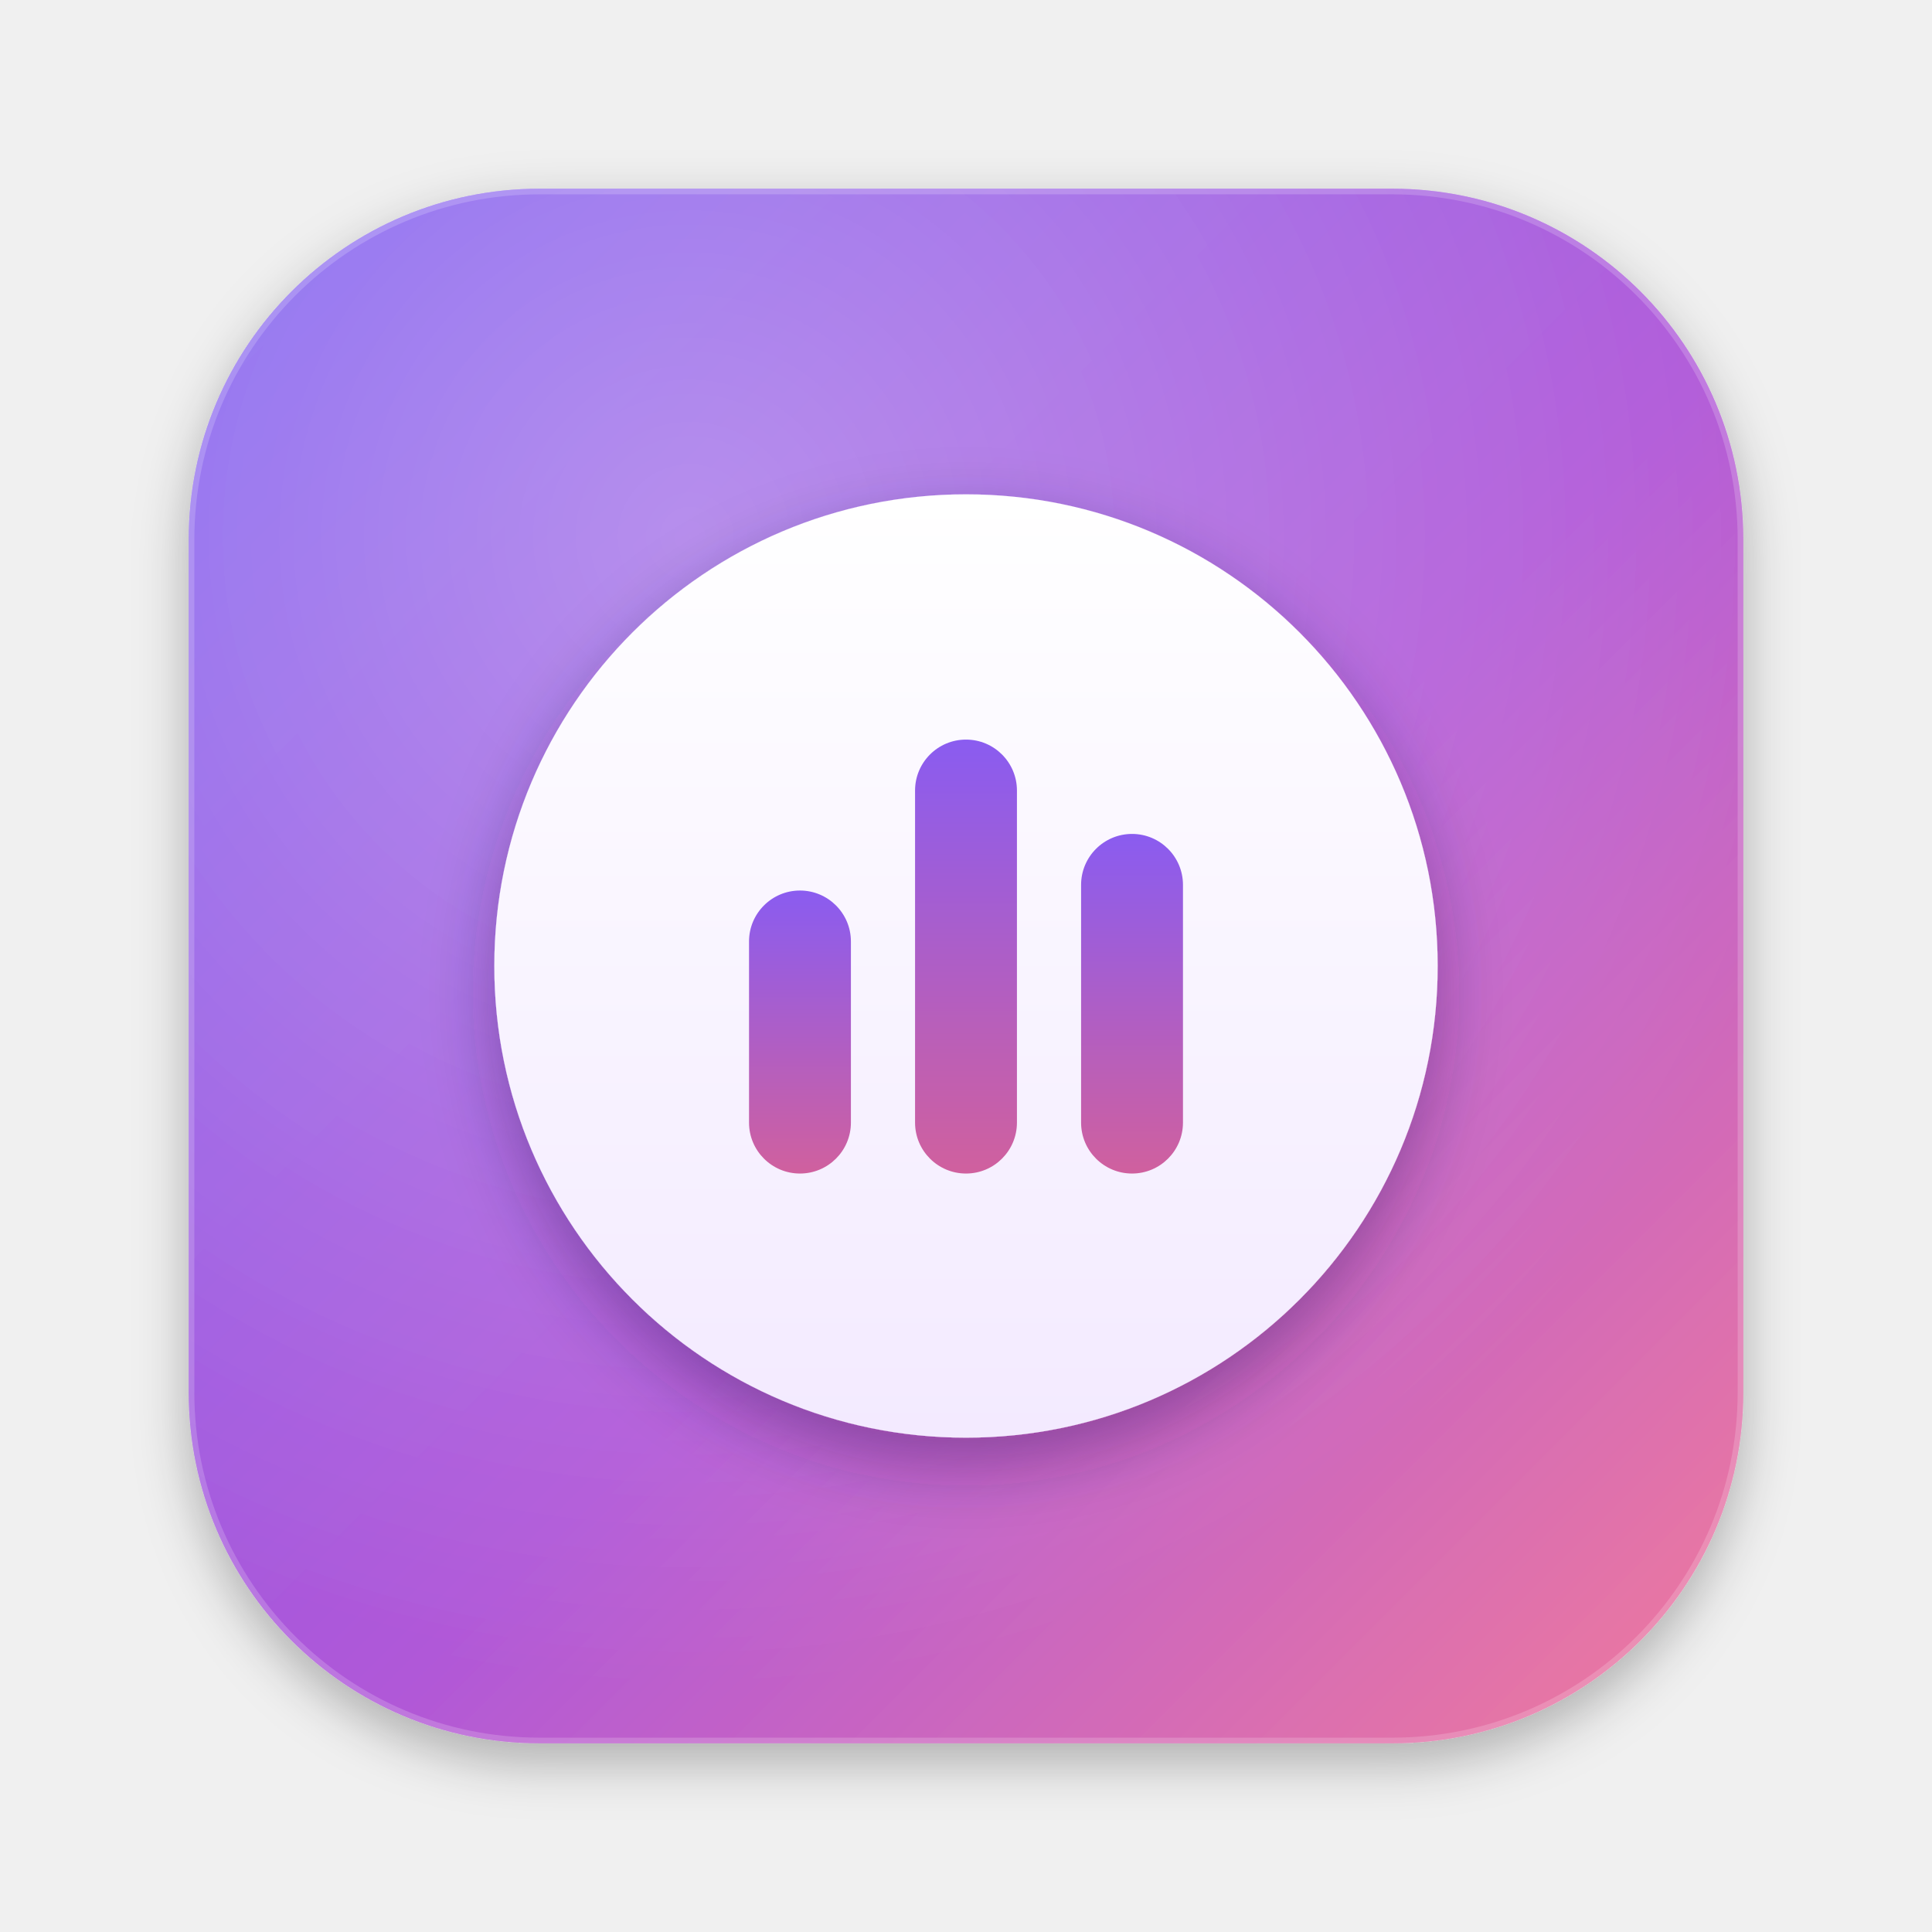
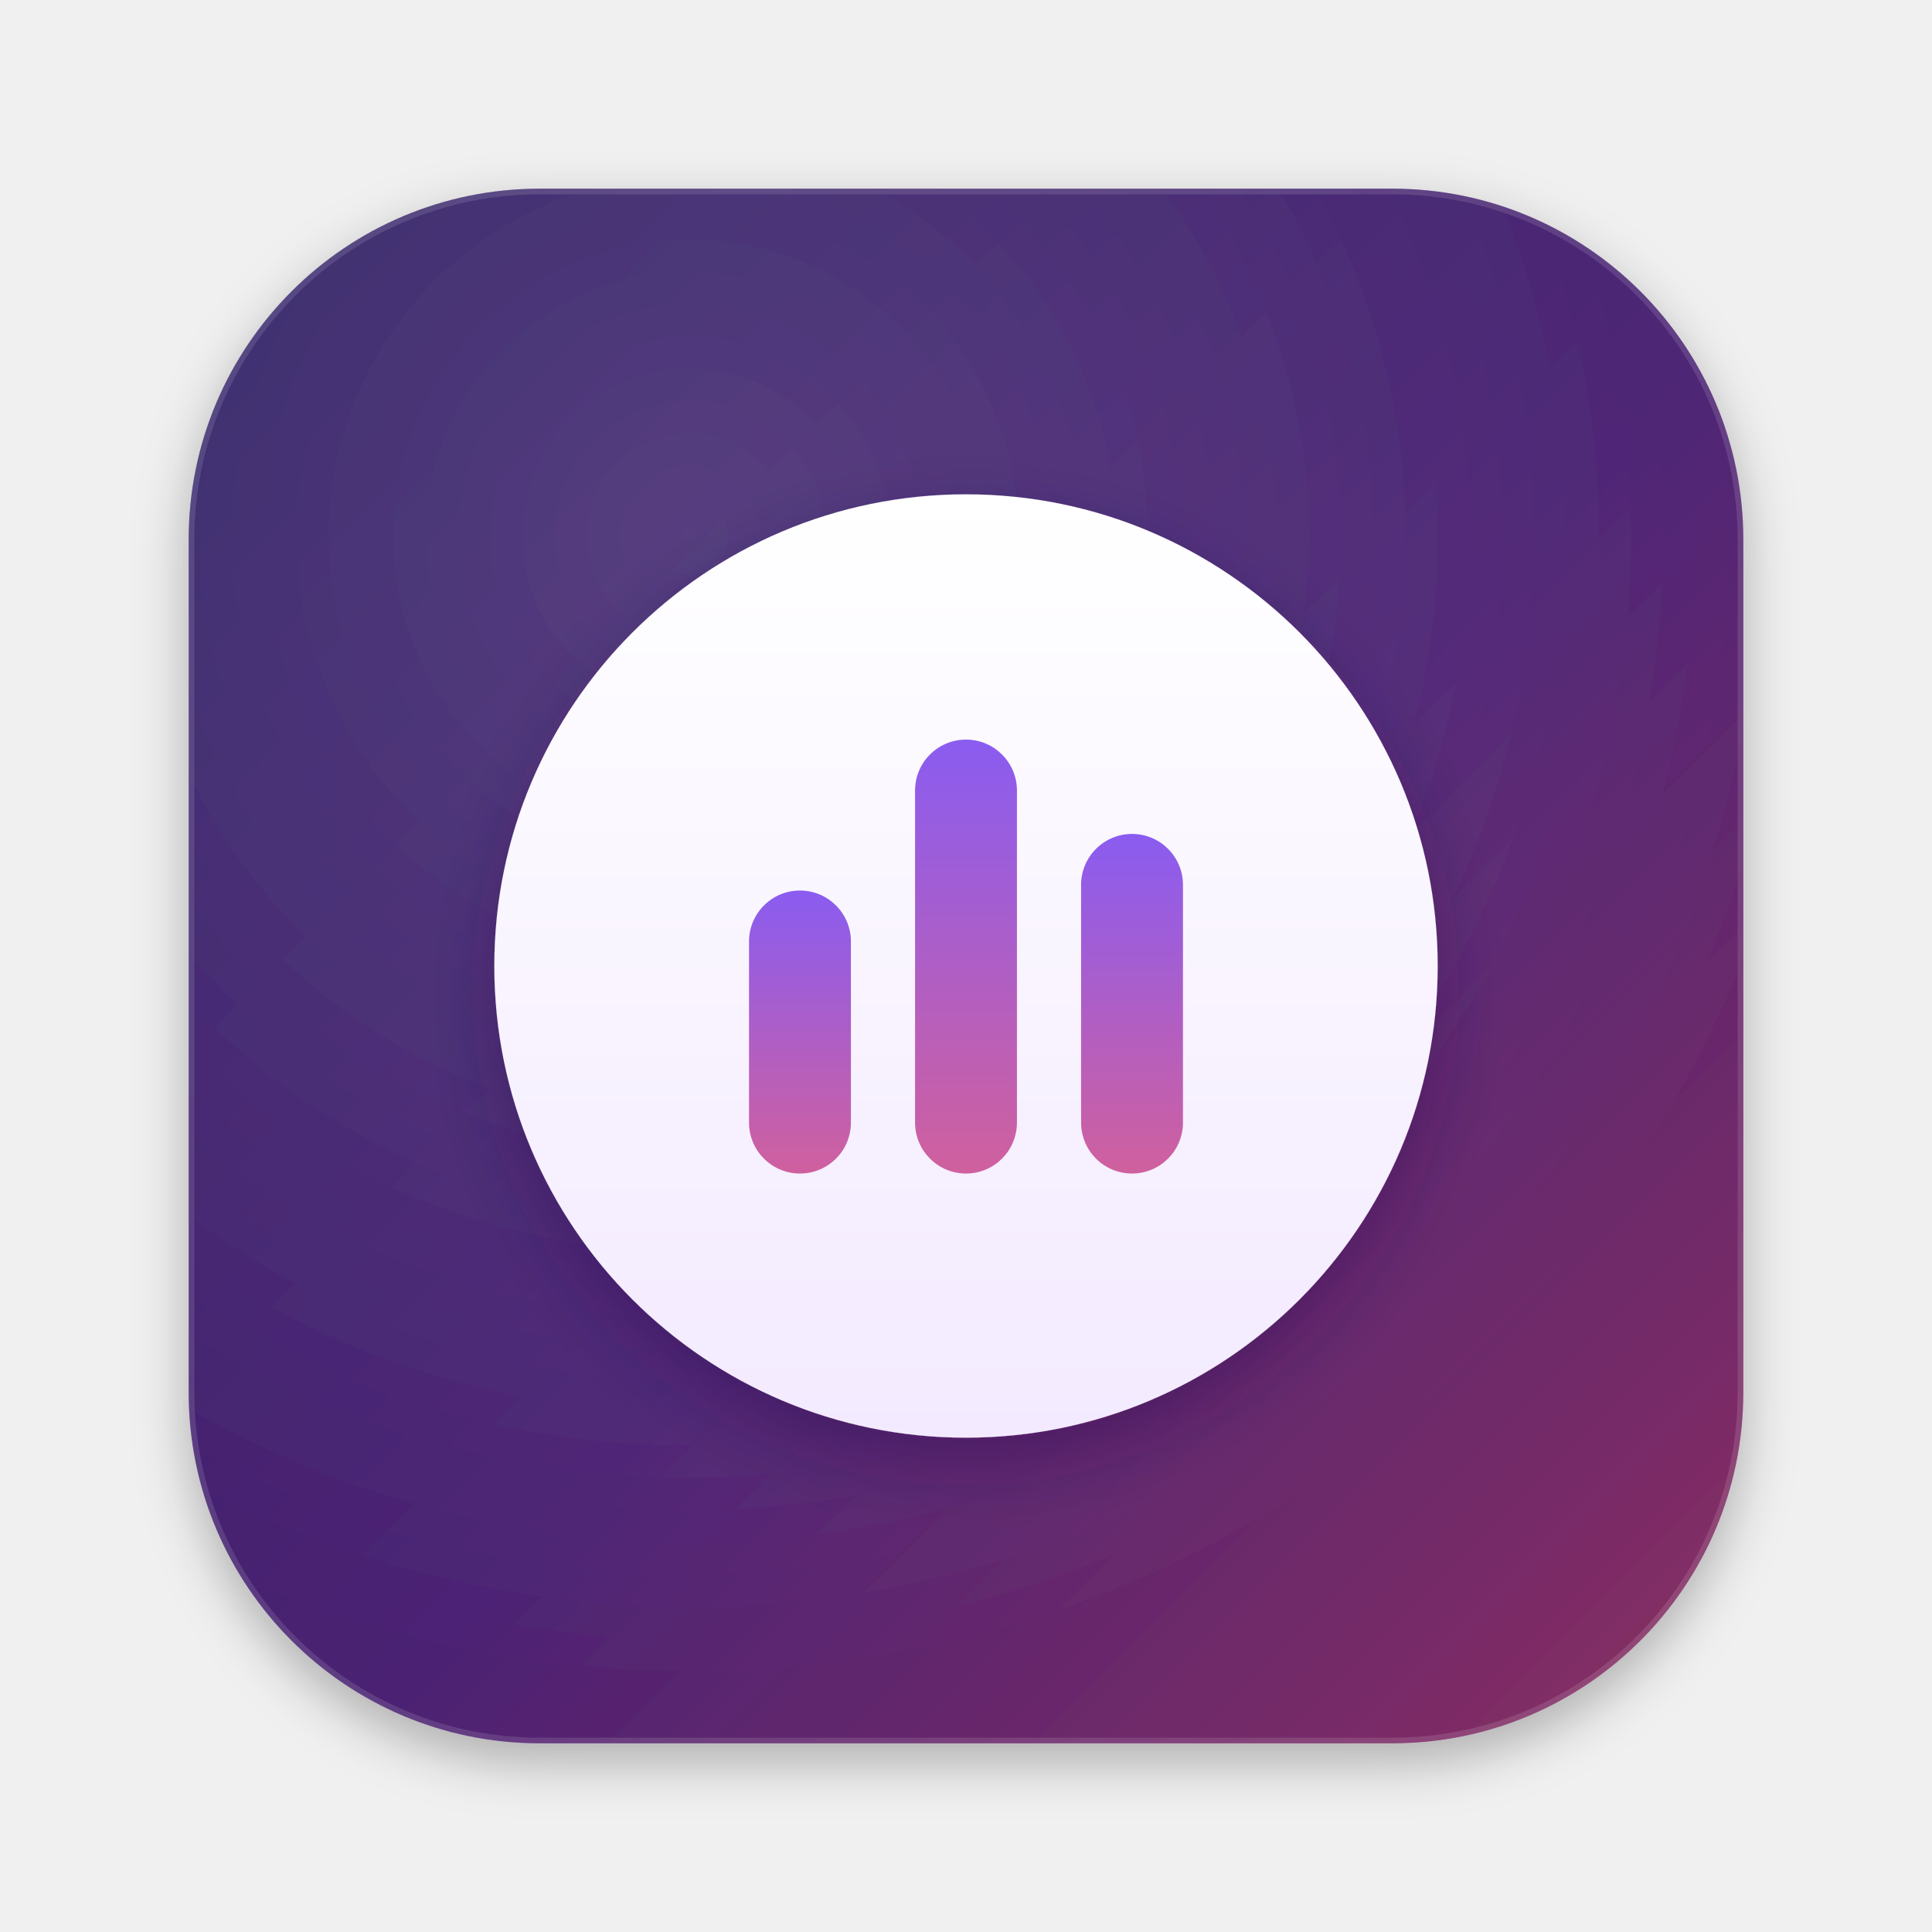
<svg xmlns="http://www.w3.org/2000/svg" width="1024" height="1024" viewBox="0 0 1024 1024">
  <defs>
    <linearGradient id="bg" x1="0" y1="0" x2="1" y2="1">
-       <stop offset="0" stop-color="#7b5cf0" />
-       <stop offset="0.55" stop-color="#b058d8" />
-       <stop offset="1" stop-color="#f07a9c" />
+       <stop offset="0" stop-color="#2c1d63" />
+       <stop offset="0.55" stop-color="#4b2273" />
+       <stop offset="1" stop-color="#8a2f62" />
    </linearGradient>
    <radialGradient id="glow" cx="0.32" cy="0.22" r="0.75">
-       <stop offset="0" stop-color="#ffffff" stop-opacity="0.32" />
+       <stop offset="0" stop-color="#ffffff" stop-opacity="0.14" />
      <stop offset="1" stop-color="#ffffff" stop-opacity="0" />
    </radialGradient>
    <linearGradient id="disc" x1="0" y1="0" x2="0" y2="1">
      <stop offset="0" stop-color="#ffffff" />
      <stop offset="1" stop-color="#f3eaff" />
    </linearGradient>
    <linearGradient id="bar" x1="0" y1="0" x2="0" y2="1">
      <stop offset="0" stop-color="#8a5cf0" />
      <stop offset="1" stop-color="#d0609e" />
    </linearGradient>
    <filter id="shadow" x="-20%" y="-20%" width="140%" height="140%">
      <feDropShadow dx="0" dy="14" stdDeviation="18" flood-color="#2a0b4a" flood-opacity="0.35" />
    </filter>
    <filter id="outer" x="-10%" y="-10%" width="120%" height="125%">
      <feDropShadow dx="0" dy="10" stdDeviation="14" flood-color="#000" flood-opacity="0.28" />
    </filter>
  </defs>
  <g filter="url(#outer)">
    <rect x="100" y="100" width="824" height="824" rx="186" fill="url(#bg)" />
    <rect x="100" y="100" width="824" height="824" rx="186" fill="url(#glow)" />
-     <rect x="101.5" y="101.5" width="821" height="821" rx="184.5" fill="none" stroke="#ffffff" stroke-opacity="0.18" stroke-width="3" />
+     <rect x="101.5" y="101.5" width="821" height="821" rx="184.5" fill="none" stroke="#ffffff" stroke-opacity="0.12" stroke-width="3" />
  </g>
  <circle cx="512" cy="512" r="250" fill="url(#disc)" filter="url(#shadow)" />
  <rect x="397" y="472" width="54" height="150" rx="27" fill="url(#bar)" />
  <rect x="485" y="392" width="54" height="230" rx="27" fill="url(#bar)" />
  <rect x="573" y="442" width="54" height="180" rx="27" fill="url(#bar)" />
</svg>
